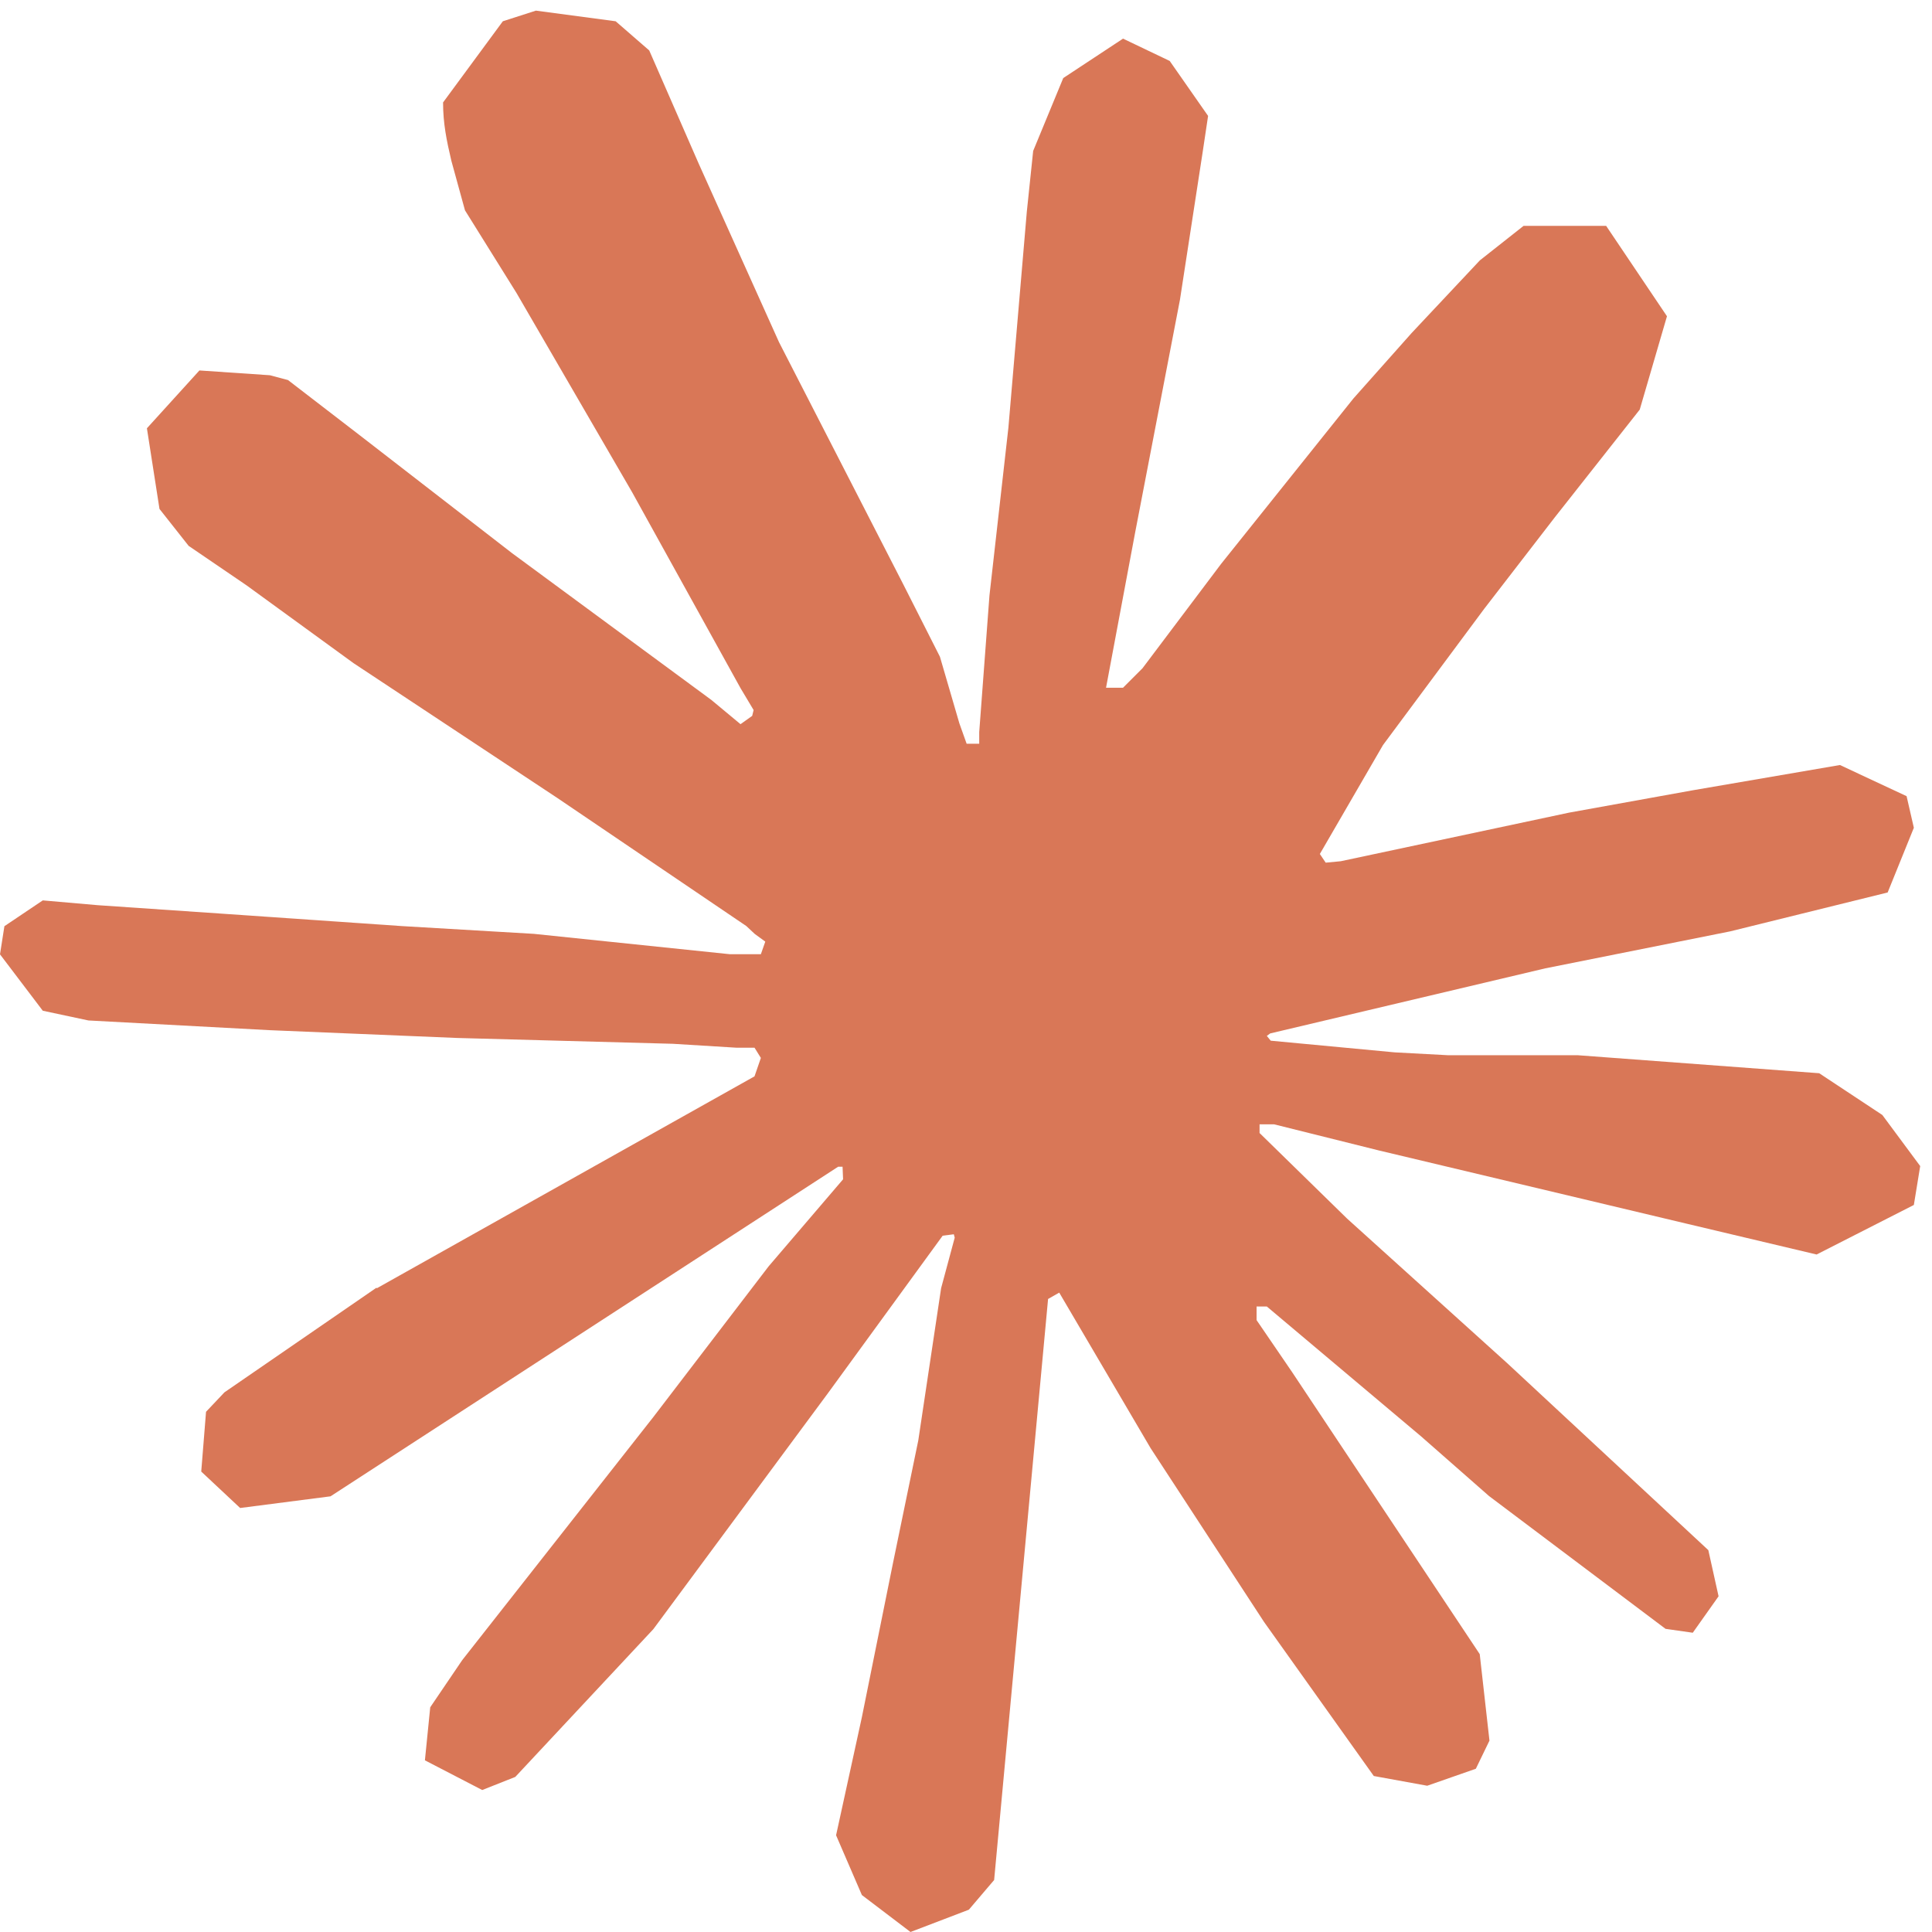
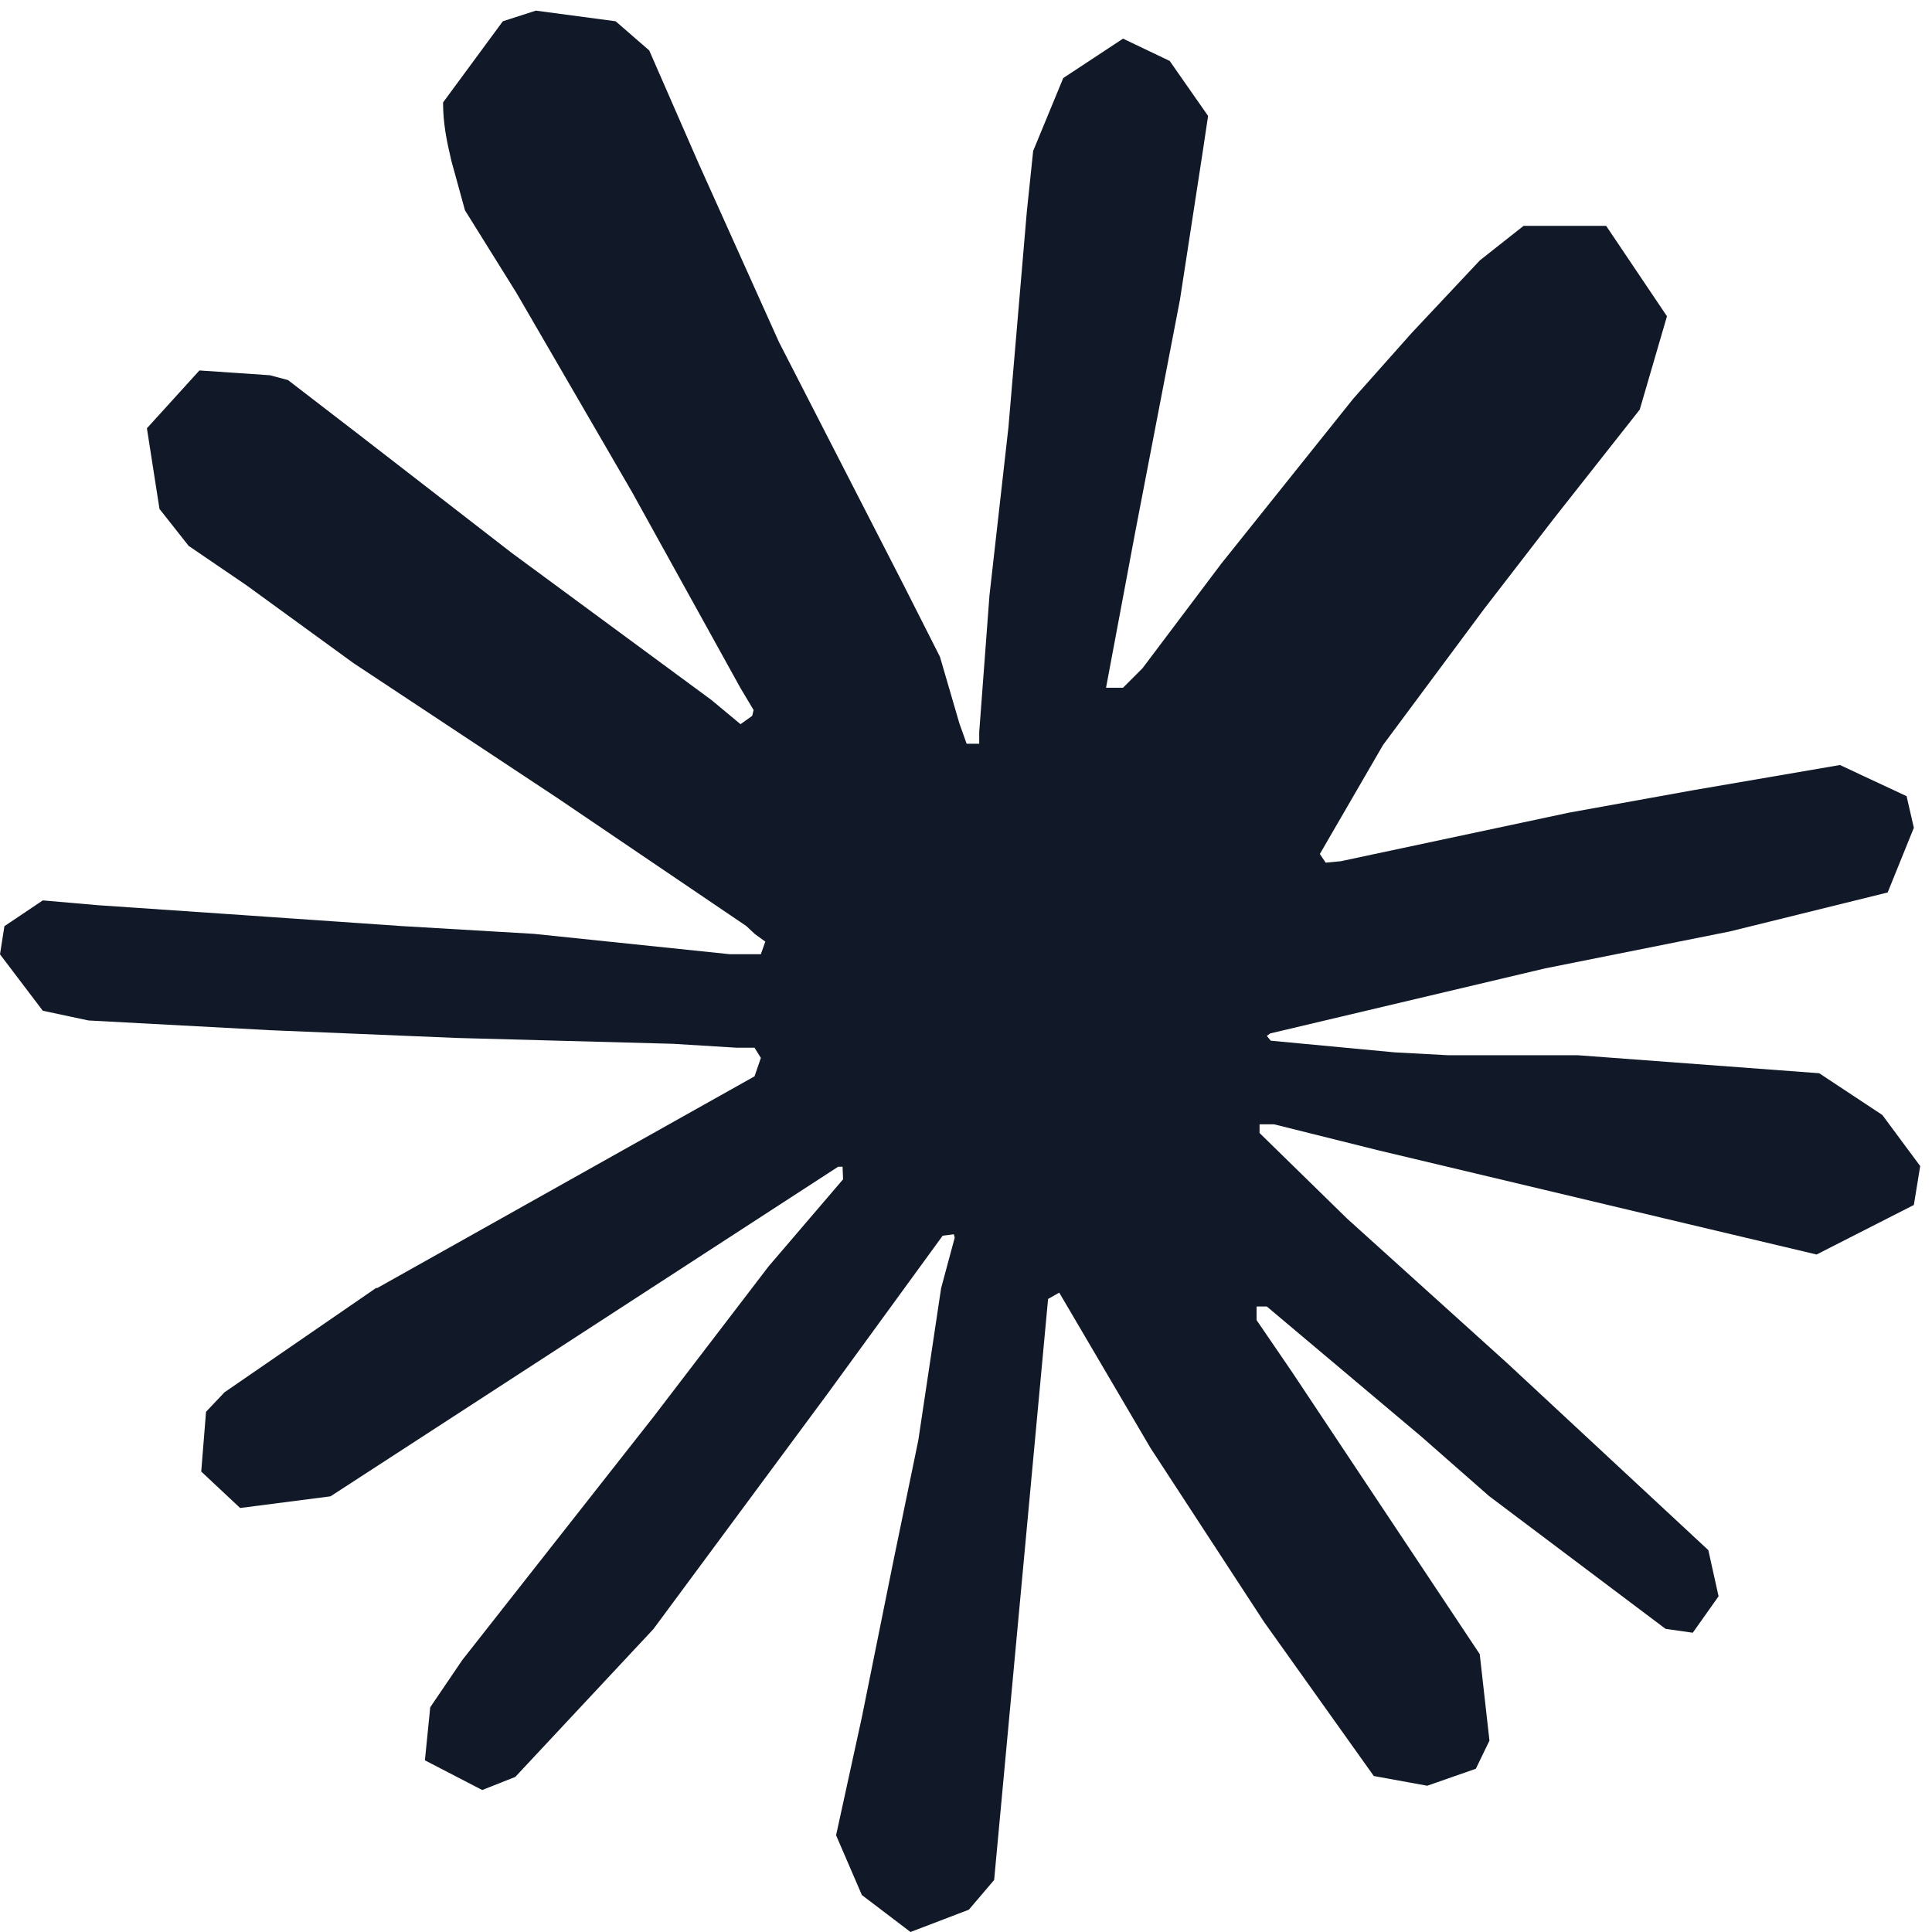
<svg xmlns="http://www.w3.org/2000/svg" width="1200" height="1200" viewBox="0 0 1200 1200">
  <g id="g314">
-     <path id="path147" fill="#d97757" stroke="none" d="M 233.96 800.215 L 468.644 668.537 L 472.591 657.101 L 468.644 650.738 L 457.208 650.738 L 417.987 648.322 L 283.893 644.698 L 167.597 639.866 L 54.926 633.826 L 26.577 627.785 L 3.3e-05 592.752 L 2.738 575.275 L 26.577 559.248 L 60.725 562.228 L 136.188 567.383 L 249.423 575.195 L 331.57 580.027 L 453.262 592.671 L 472.591 592.671 L 475.329 584.859 L 468.725 580.027 L 463.571 575.195 L 346.389 495.785 L 219.544 411.866 L 153.101 363.544 L 117.181 339.06 L 99.06 316.107 L 91.248 266.014 L 123.866 230.094 L 167.678 233.074 L 178.873 236.054 L 223.248 270.201 L 318.04 343.57 L 441.826 434.738 L 459.946 449.799 L 467.195 444.644 L 468.081 441.02 L 459.946 427.409 L 392.617 305.718 L 320.779 181.933 L 288.805 130.631 L 280.349 99.866 C 277.369 87.221 275.195 76.591 275.195 63.624 L 312.322 13.208 L 332.859 6.604 L 382.389 13.208 L 403.248 31.329 L 434.014 101.718 L 483.866 212.537 L 561.181 363.221 L 583.812 407.919 L 595.893 449.315 L 600.403 461.96 L 608.215 461.96 L 608.215 454.712 L 614.577 369.826 L 626.336 265.611 L 637.772 131.517 L 641.718 93.745 L 660.403 48.483 L 697.53 24 L 726.524 37.852 L 750.363 72 L 747.06 94.067 L 732.886 186.201 L 705.101 330.524 L 686.98 427.168 L 697.53 427.168 L 709.611 415.087 L 758.497 350.175 L 840.644 247.49 L 876.886 206.738 L 919.168 161.718 L 946.309 140.295 L 997.611 140.295 L 1035.383 196.43 L 1018.47 254.416 L 965.638 321.423 L 921.826 378.202 L 859.007 462.765 L 819.785 530.416 L 823.409 535.812 L 832.752 534.926 L 974.658 504.725 L 1051.329 490.873 L 1142.819 475.168 L 1184.215 494.497 L 1188.725 514.148 L 1172.456 554.336 L 1074.604 578.497 L 959.839 601.45 L 788.94 641.879 L 786.846 643.409 L 789.262 646.389 L 866.255 653.638 L 899.195 655.409 L 979.812 655.409 L 1129.933 666.604 L 1169.154 692.537 L 1192.671 724.269 L 1188.725 748.43 L 1128.322 779.195 L 1046.819 759.866 L 856.591 714.604 L 791.356 698.336 L 782.336 698.336 L 782.336 703.732 L 836.698 756.886 L 936.322 846.846 L 1061.074 962.819 L 1067.436 991.49 L 1051.409 1014.121 L 1034.497 1011.705 L 924.886 929.235 L 882.604 892.108 L 786.846 811.49 L 780.483 811.49 L 780.483 819.946 L 802.55 852.242 L 919.087 1027.409 L 925.128 1081.128 L 916.671 1098.604 L 886.47 1109.154 L 853.289 1103.114 L 785.074 1007.356 L 714.685 899.517 L 657.906 802.872 L 650.98 806.819 L 617.477 1167.705 L 601.772 1186.148 L 565.53 1200 L 535.329 1177.047 L 519.302 1139.92 L 535.329 1066.551 L 554.658 970.792 L 570.362 894.685 L 584.537 800.134 L 592.993 768.725 L 592.43 766.631 L 585.503 767.517 L 514.228 865.369 L 405.826 1011.866 L 320.054 1103.678 L 299.517 1111.812 L 263.92 1093.369 L 267.221 1060.43 L 287.114 1031.114 L 405.826 880.107 L 477.423 786.524 L 523.651 732.483 L 523.329 724.671 L 520.591 724.671 L 205.289 929.396 L 149.154 936.644 L 124.993 914.014 L 127.973 876.886 L 139.409 864.805 L 234.201 799.57 L 233.879 799.893 Z" />
+     <path id="path147" fill="#111827" stroke="none" d="M 233.96 800.215 L 468.644 668.537 L 472.591 657.101 L 468.644 650.738 L 457.208 650.738 L 417.987 648.322 L 283.893 644.698 L 167.597 639.866 L 54.926 633.826 L 26.577 627.785 L 3.3e-05 592.752 L 2.738 575.275 L 26.577 559.248 L 60.725 562.228 L 136.188 567.383 L 249.423 575.195 L 331.57 580.027 L 453.262 592.671 L 472.591 592.671 L 475.329 584.859 L 468.725 580.027 L 463.571 575.195 L 346.389 495.785 L 219.544 411.866 L 153.101 363.544 L 117.181 339.06 L 99.06 316.107 L 91.248 266.014 L 123.866 230.094 L 167.678 233.074 L 178.873 236.054 L 223.248 270.201 L 318.04 343.57 L 441.826 434.738 L 459.946 449.799 L 467.195 444.644 L 468.081 441.02 L 459.946 427.409 L 392.617 305.718 L 320.779 181.933 L 288.805 130.631 L 280.349 99.866 C 277.369 87.221 275.195 76.591 275.195 63.624 L 312.322 13.208 L 332.859 6.604 L 382.389 13.208 L 403.248 31.329 L 434.014 101.718 L 483.866 212.537 L 561.181 363.221 L 583.812 407.919 L 595.893 449.315 L 600.403 461.96 L 608.215 461.96 L 608.215 454.712 L 614.577 369.826 L 626.336 265.611 L 637.772 131.517 L 641.718 93.745 L 660.403 48.483 L 697.53 24 L 726.524 37.852 L 750.363 72 L 747.06 94.067 L 732.886 186.201 L 705.101 330.524 L 686.98 427.168 L 697.53 427.168 L 709.611 415.087 L 758.497 350.175 L 840.644 247.49 L 876.886 206.738 L 919.168 161.718 L 946.309 140.295 L 997.611 140.295 L 1035.383 196.43 L 1018.47 254.416 L 965.638 321.423 L 921.826 378.202 L 859.007 462.765 L 819.785 530.416 L 823.409 535.812 L 832.752 534.926 L 974.658 504.725 L 1051.329 490.873 L 1142.819 475.168 L 1184.215 494.497 L 1188.725 514.148 L 1172.456 554.336 L 1074.604 578.497 L 959.839 601.45 L 788.94 641.879 L 786.846 643.409 L 789.262 646.389 L 866.255 653.638 L 899.195 655.409 L 979.812 655.409 L 1129.933 666.604 L 1169.154 692.537 L 1192.671 724.269 L 1188.725 748.43 L 1128.322 779.195 L 1046.819 759.866 L 856.591 714.604 L 791.356 698.336 L 782.336 698.336 L 782.336 703.732 L 836.698 756.886 L 936.322 846.846 L 1061.074 962.819 L 1067.436 991.49 L 1051.409 1014.121 L 1034.497 1011.705 L 924.886 929.235 L 882.604 892.108 L 786.846 811.49 L 780.483 811.49 L 780.483 819.946 L 802.55 852.242 L 919.087 1027.409 L 925.128 1081.128 L 916.671 1098.604 L 886.47 1109.154 L 853.289 1103.114 L 785.074 1007.356 L 714.685 899.517 L 657.906 802.872 L 650.98 806.819 L 617.477 1167.705 L 601.772 1186.148 L 565.53 1200 L 535.329 1177.047 L 519.302 1139.92 L 535.329 1066.551 L 554.658 970.792 L 570.362 894.685 L 584.537 800.134 L 592.993 768.725 L 592.43 766.631 L 585.503 767.517 L 514.228 865.369 L 405.826 1011.866 L 320.054 1103.678 L 299.517 1111.812 L 263.92 1093.369 L 267.221 1060.43 L 287.114 1031.114 L 405.826 880.107 L 477.423 786.524 L 523.651 732.483 L 523.329 724.671 L 520.591 724.671 L 205.289 929.396 L 149.154 936.644 L 124.993 914.014 L 127.973 876.886 L 139.409 864.805 L 234.201 799.57 L 233.879 799.893 Z" />
  </g>
</svg>
